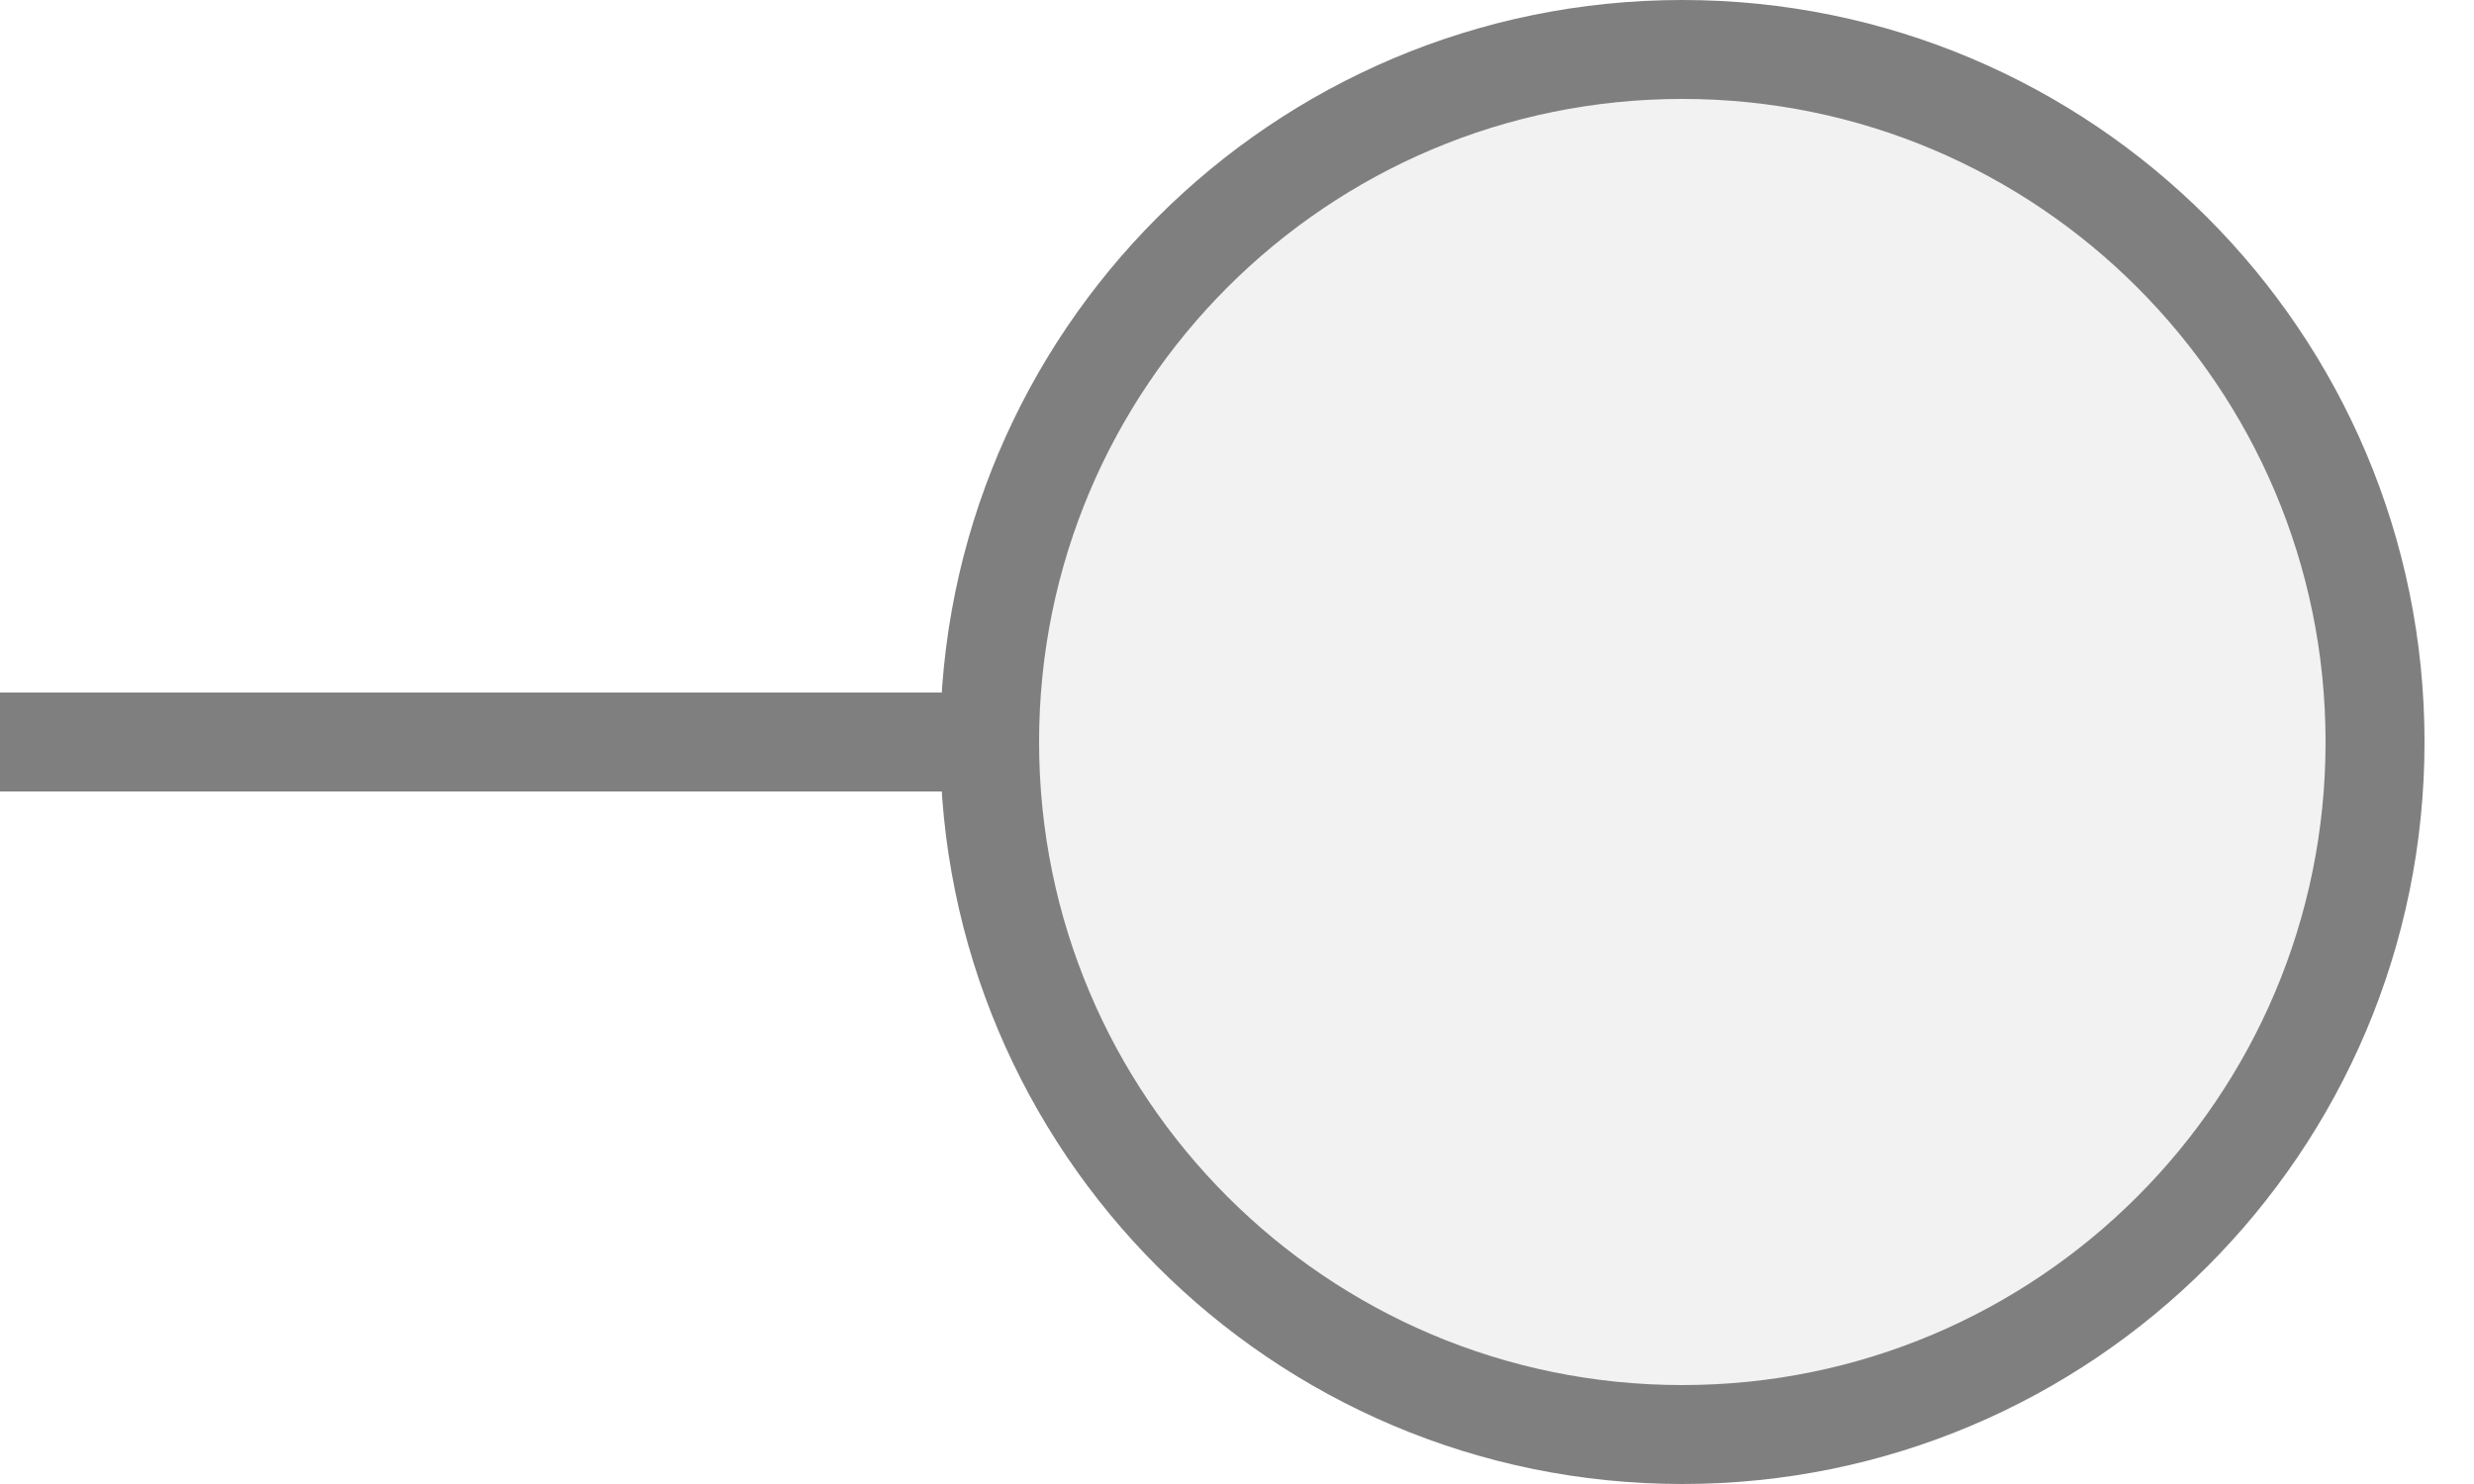
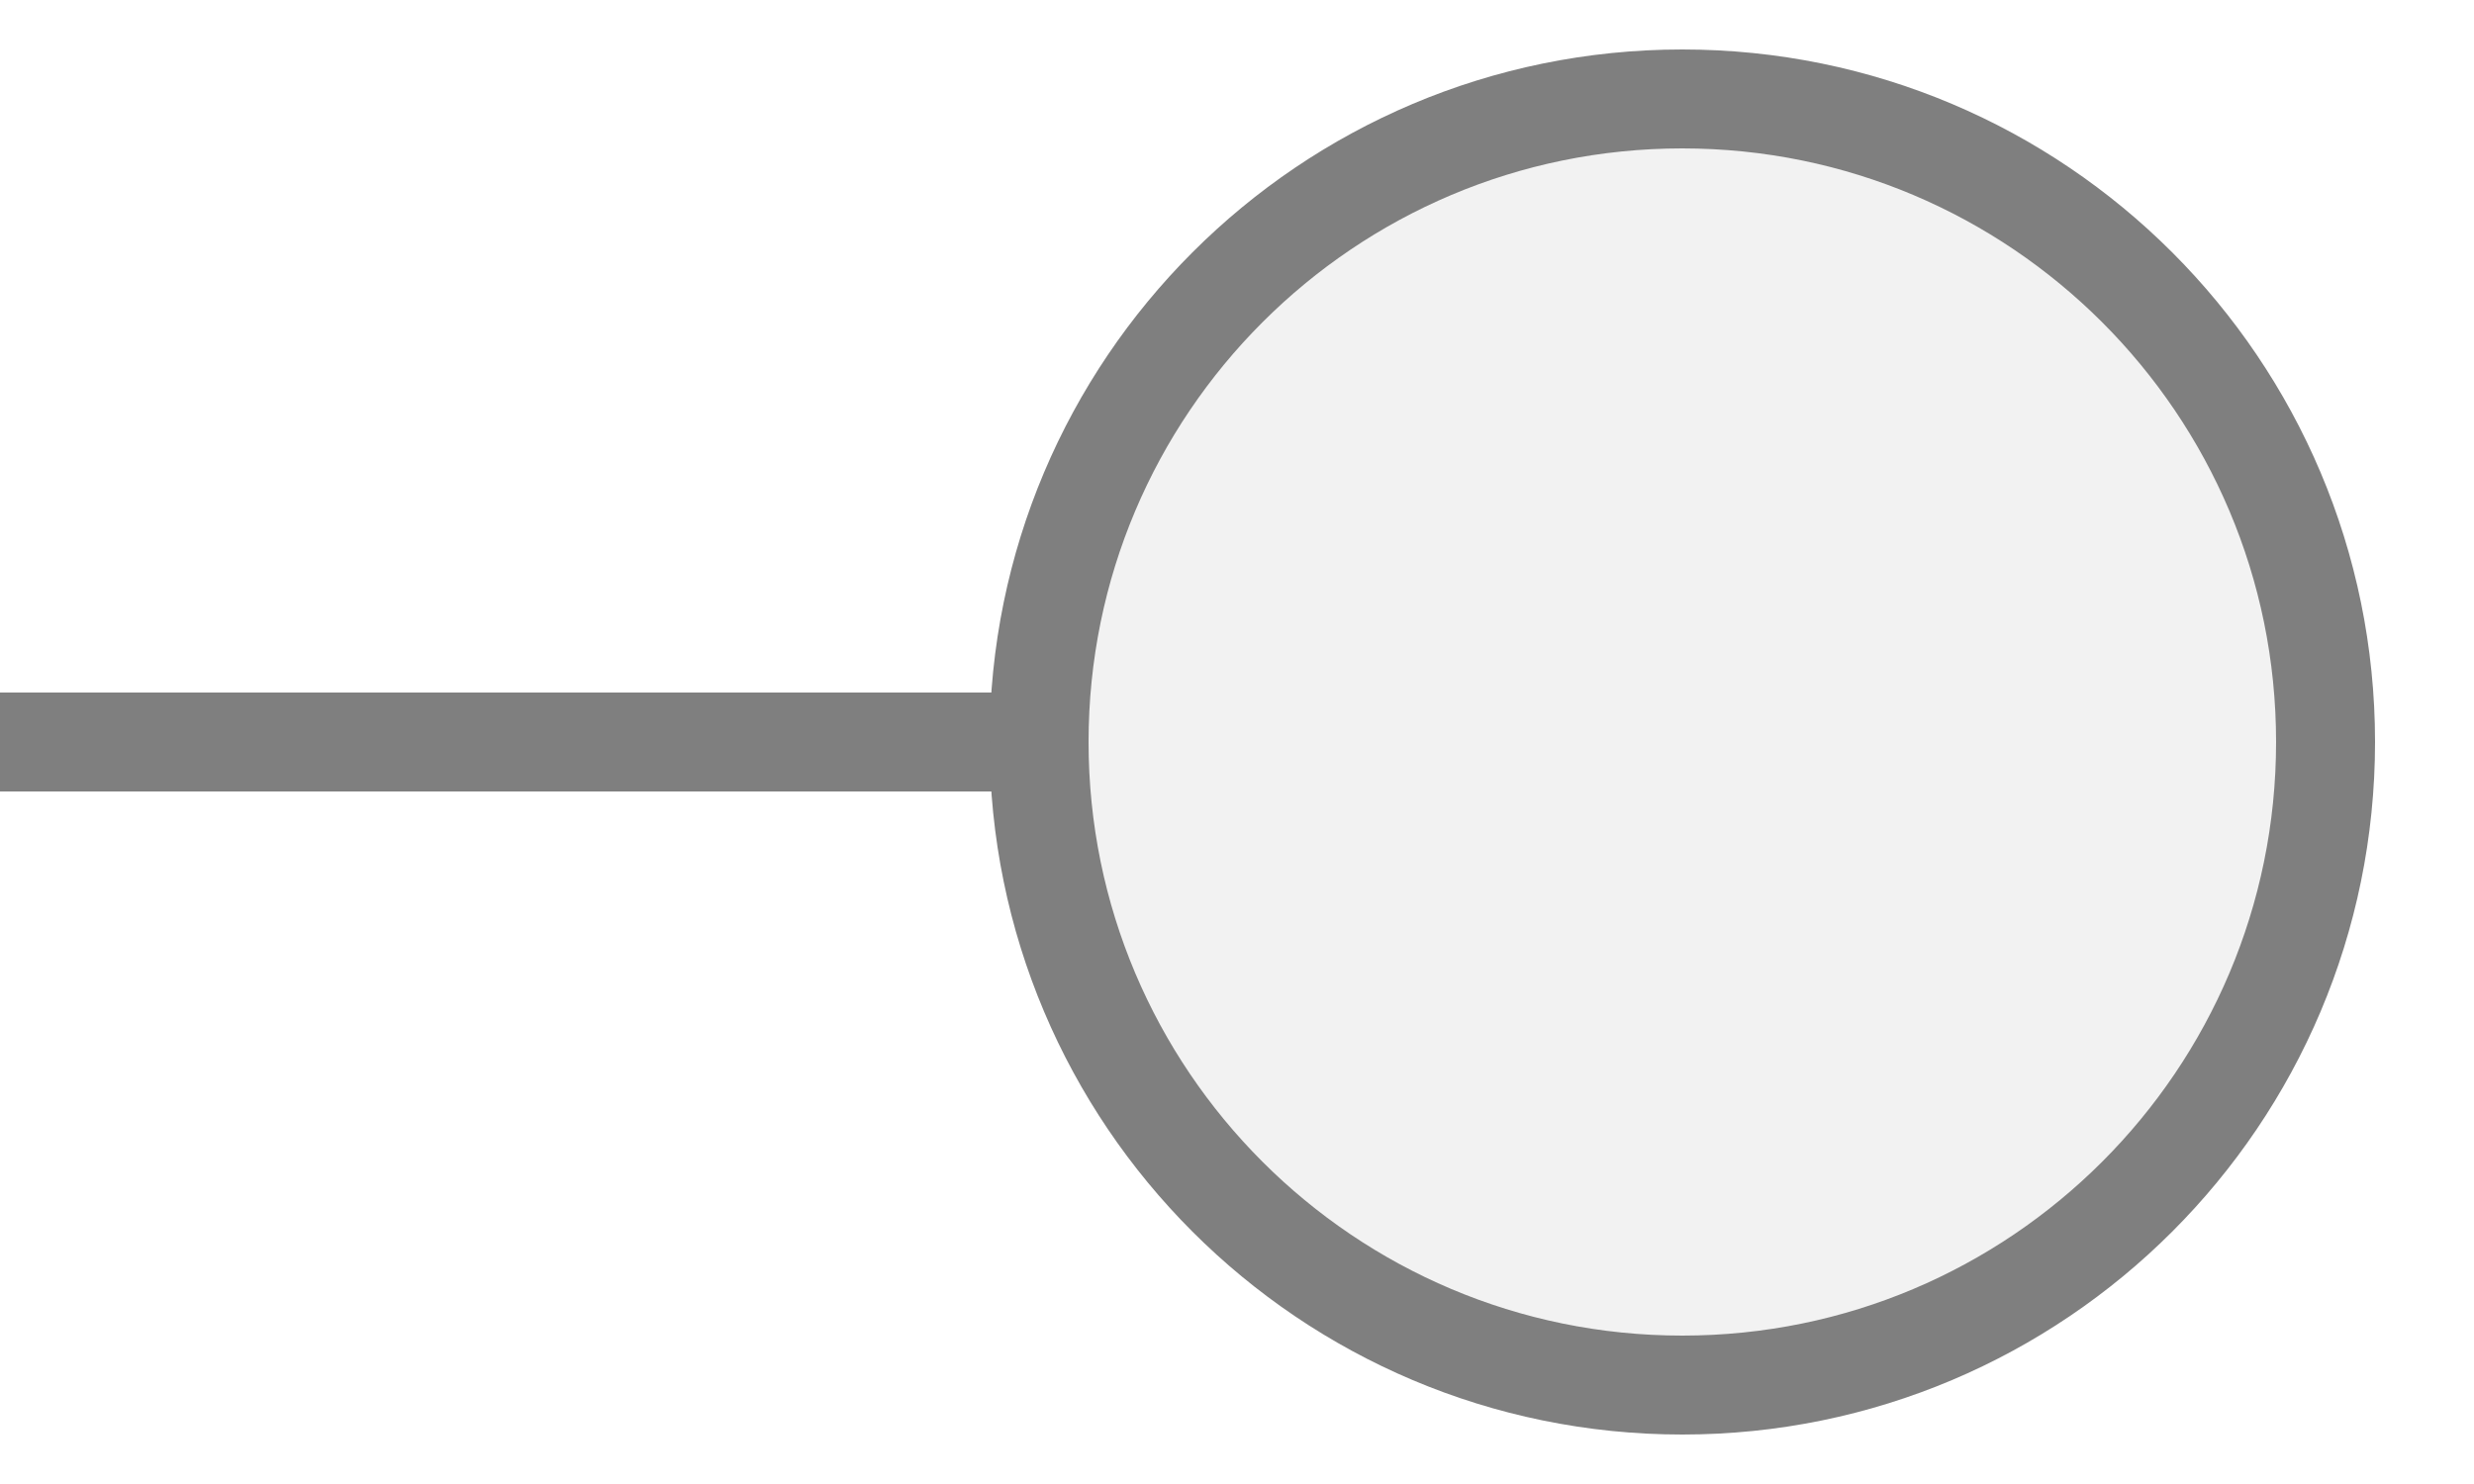
<svg xmlns="http://www.w3.org/2000/svg" width="25px" height="15px" viewBox="0 0 25 15">
  <line x1="0" y1="7.5" x2="10.5" y2="7.5" stroke="#7f7f7f" stroke-width="1" stroke-linecap="round" />
-   <circle cx="17" cy="7.5" r="7" fill="#f2f2f2" stroke="#7f7f7f" stroke-width="1" />
+   <circle cx="17" cy="7.5" r="6.5" fill="#f2f2f2" stroke="#7f7f7f" stroke-width="1" />
</svg>
